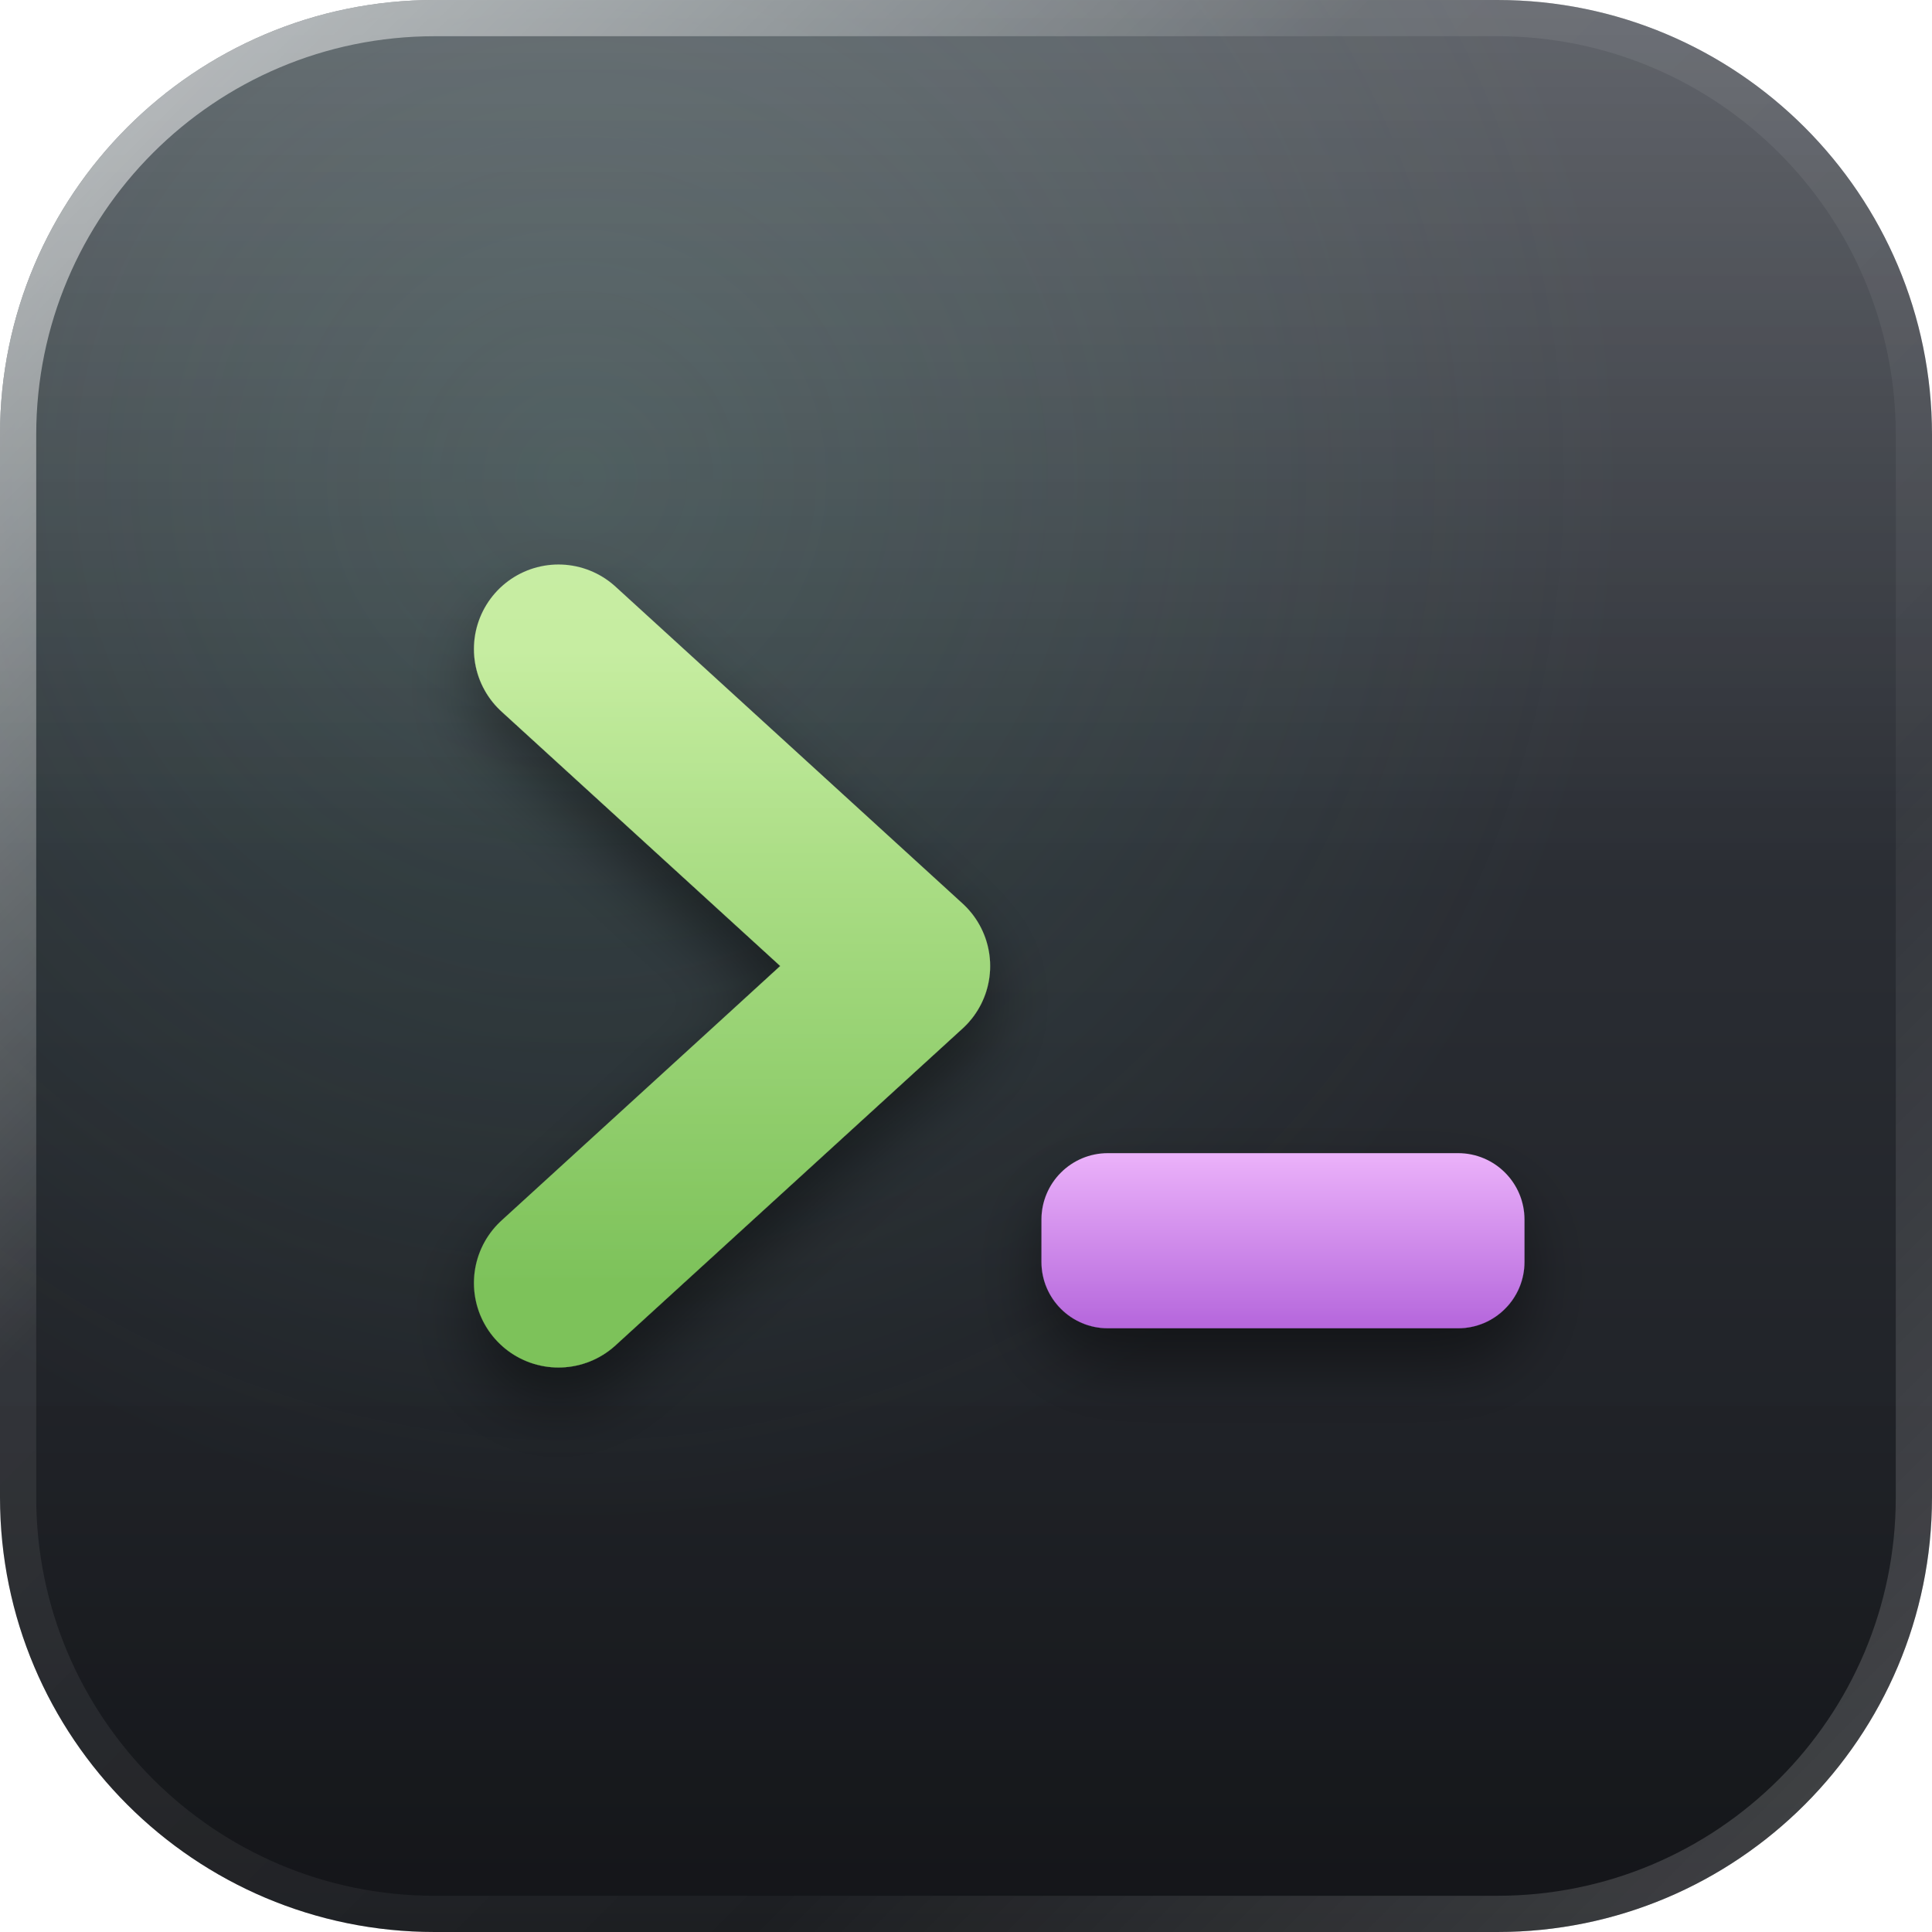
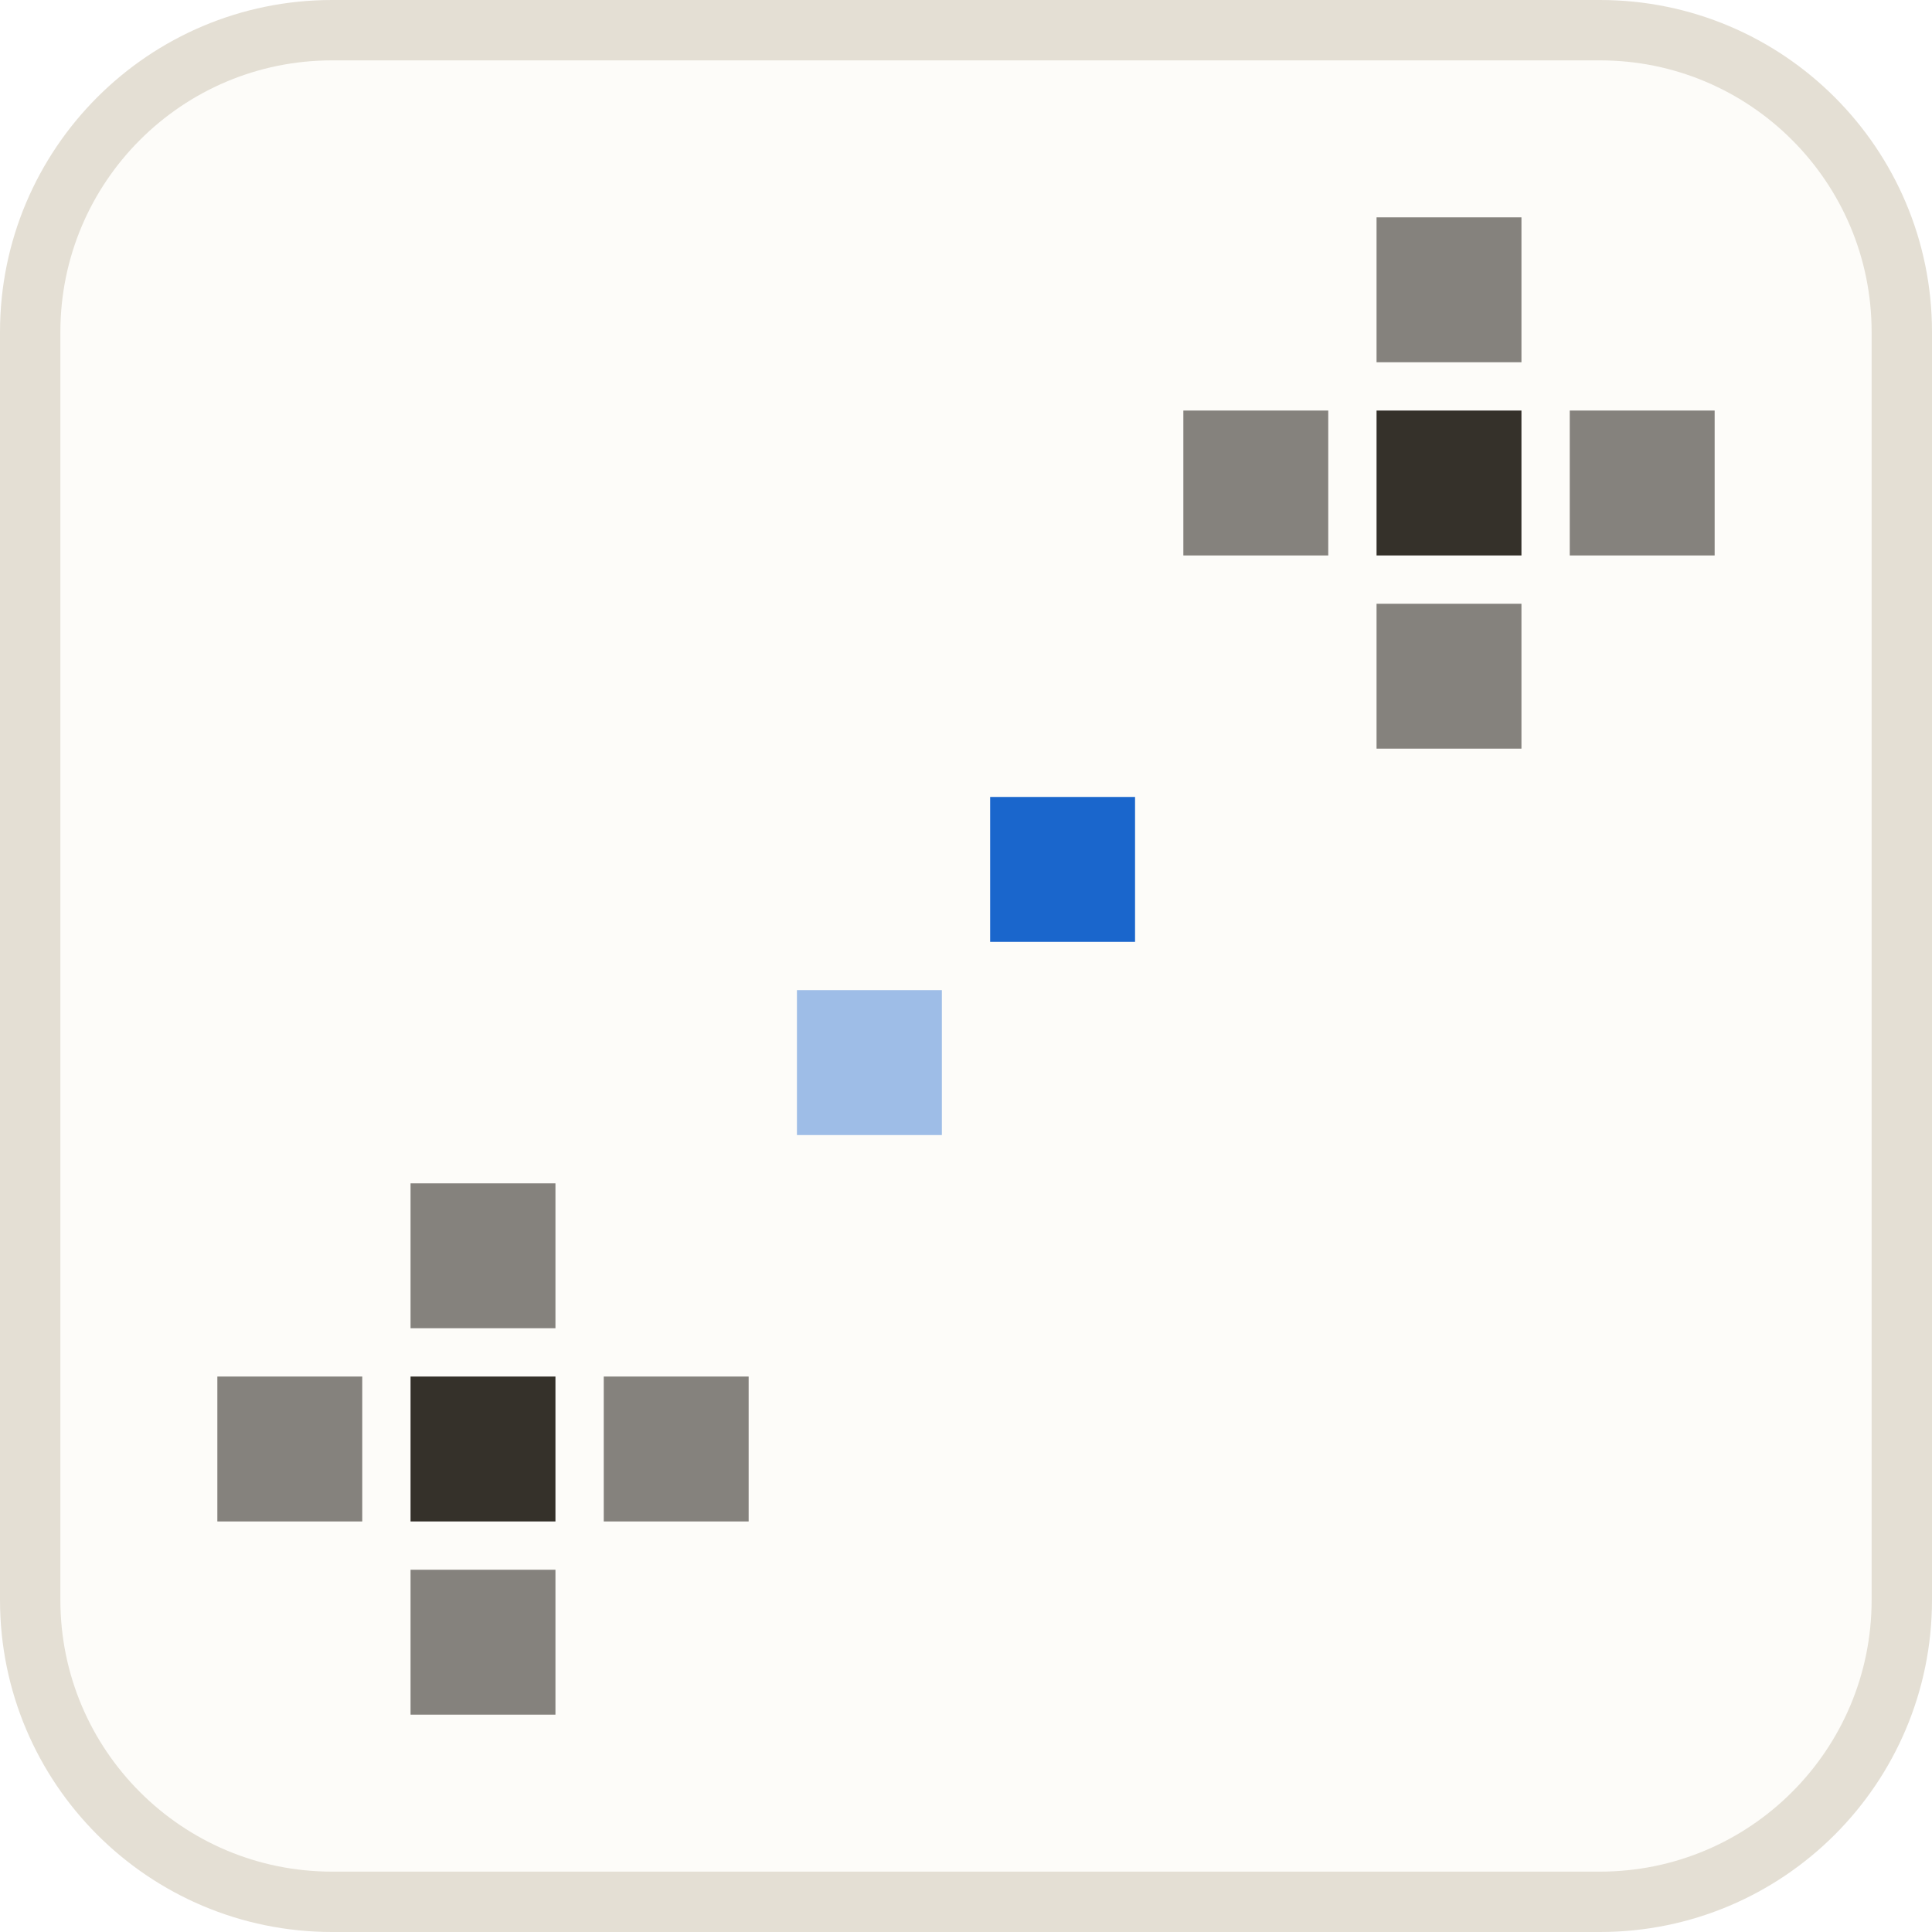
- <svg xmlns="http://www.w3.org/2000/svg" viewBox="0 0 64 64">
-   <defs>
-     <linearGradient id="plate" x1="0" y1="0" x2="0" y2="1">
-       <stop offset="0" stop-color="#3B3F47" />
-       <stop offset="1" stop-color="#17191D" />
-     </linearGradient>
-     <radialGradient id="screen" cx="0.3" cy="0.25" r="0.9">
-       <stop offset="0" stop-color="#7FD1B9" stop-opacity="0.16" />
-       <stop offset="0.6" stop-color="#7FD1B9" stop-opacity="0" />
-     </radialGradient>
-     <linearGradient id="gloss" x1="0" y1="0" x2="0" y2="1">
-       <stop offset="0" stop-color="#FFFFFF" stop-opacity="0.2" />
-       <stop offset="0.45" stop-color="#FFFFFF" stop-opacity="0" />
-       <stop offset="0.7" stop-color="#000000" stop-opacity="0" />
-       <stop offset="1" stop-color="#000000" stop-opacity="0.16" />
-     </linearGradient>
-     <linearGradient id="rim" x1="0" y1="0" x2="1" y2="1">
-       <stop offset="0" stop-color="#FFFFFF" stop-opacity="0.6" />
-       <stop offset="0.35" stop-color="#FFFFFF" stop-opacity="0.08" />
-       <stop offset="0.7" stop-color="#FFFFFF" stop-opacity="0.04" />
-       <stop offset="1" stop-color="#FFFFFF" stop-opacity="0.2" />
-     </linearGradient>
-     <linearGradient id="chev" x1="0" y1="0" x2="0" y2="1">
-       <stop offset="0" stop-color="#C3EC9C" />
-       <stop offset="1" stop-color="#7DC25A" />
-     </linearGradient>
-     <linearGradient id="cursor" x1="0" y1="0" x2="0" y2="1">
-       <stop offset="0" stop-color="#EBB2FA" />
-       <stop offset="1" stop-color="#B566DC" />
-     </linearGradient>
-     <filter id="lift" x="-30%" y="-30%" width="160%" height="160%">
-       <feDropShadow dx="0" dy="1.2" stdDeviation="1.1" flood-color="#000000" flood-opacity="0.45" />
-     </filter>
-   </defs>
-   <rect width="64" height="64" rx="14.4" fill="url(#plate)" />
-   <rect width="64" height="64" rx="14.4" fill="url(#screen)" />
-   <g transform="translate(32 32) scale(1) translate(-32 -32)" filter="url(#lift)">
-     <path d="M18.5 21.5 L30 32 L18.5 42.5" fill="none" stroke="url(#chev)" stroke-width="5.6" stroke-linecap="round" stroke-linejoin="round" />
-     <rect x="34.5" y="38.2" width="16" height="5.8" rx="2.2" fill="url(#cursor)" />
-   </g>
-   <rect width="64" height="64" rx="14.4" fill="url(#gloss)" />
-   <rect x="0.6" y="0.6" width="62.8" height="62.8" rx="13.8" fill="none" stroke="url(#rim)" stroke-width="1.2" />
+ <svg xmlns="http://www.w3.org/2000/svg" viewBox="0 0 32 32">
+   <style>.g{fill:#FDFCF9;stroke:#E4DFD4}.i{fill:#35312A}.a{fill:#1A66CC}@media (prefers-color-scheme:dark){.g{fill:#14130F;stroke:#332F27}.i{fill:#EDE7DA}.a{fill:#6CB4FF}}</style>
+   <rect class="g" x="0.5" y="0.5" width="31" height="31" rx="5" stroke-width="1" />
+   <rect class="i" x="6.8" y="22.8" width="2.4" height="2.4" opacity="1" />
+   <rect class="i" x="3.6" y="22.8" width="2.4" height="2.4" opacity="0.6" />
+   <rect class="i" x="10" y="22.8" width="2.4" height="2.4" opacity="0.6" />
+   <rect class="i" x="6.8" y="19.6" width="2.4" height="2.4" opacity="0.6" />
+   <rect class="i" x="6.8" y="26" width="2.4" height="2.4" opacity="0.6" />
+   <rect class="i" x="22.8" y="6.8" width="2.4" height="2.4" opacity="1" />
+   <rect class="i" x="19.6" y="6.8" width="2.4" height="2.4" opacity="0.6" />
+   <rect class="i" x="26" y="6.8" width="2.4" height="2.4" opacity="0.6" />
+   <rect class="i" x="22.8" y="3.6" width="2.4" height="2.4" opacity="0.6" />
+   <rect class="i" x="22.8" y="10" width="2.4" height="2.4" opacity="0.6" />
+   <rect class="a" x="13.2" y="16.4" width="2.4" height="2.4" opacity="0.42" />
+   <rect class="a" x="16.4" y="13.2" width="2.4" height="2.4" opacity="1" />
</svg>
